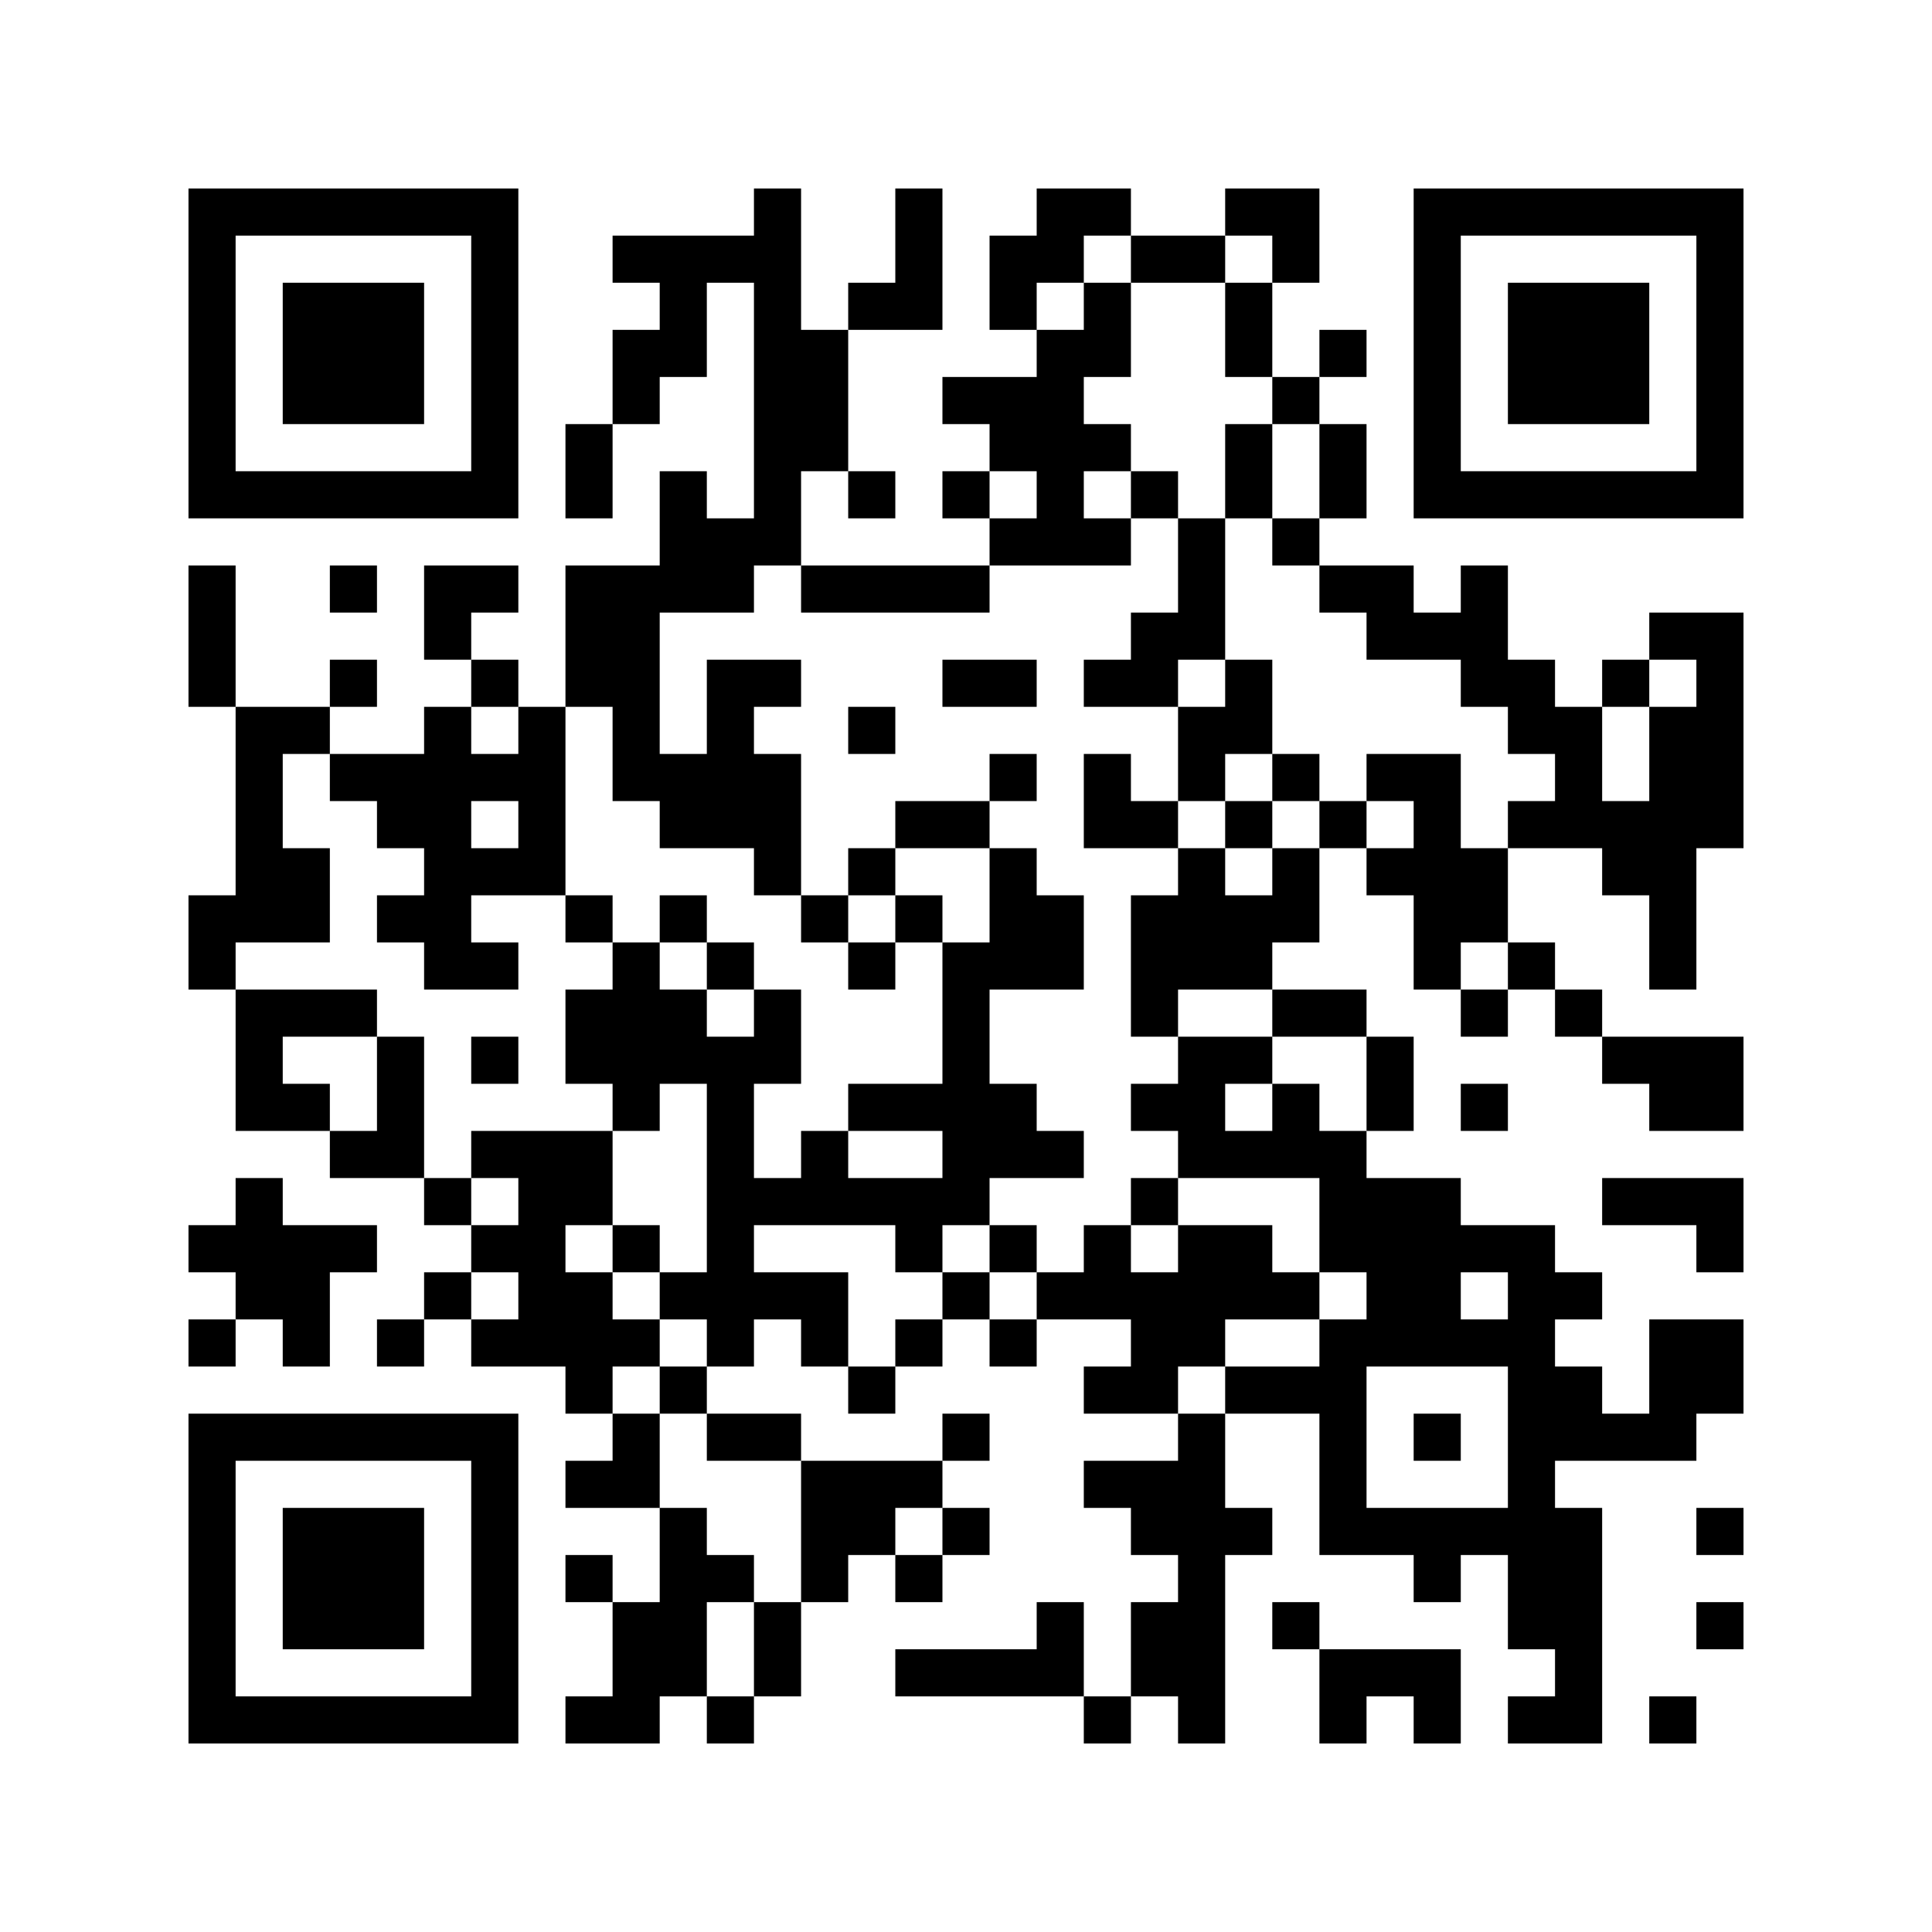
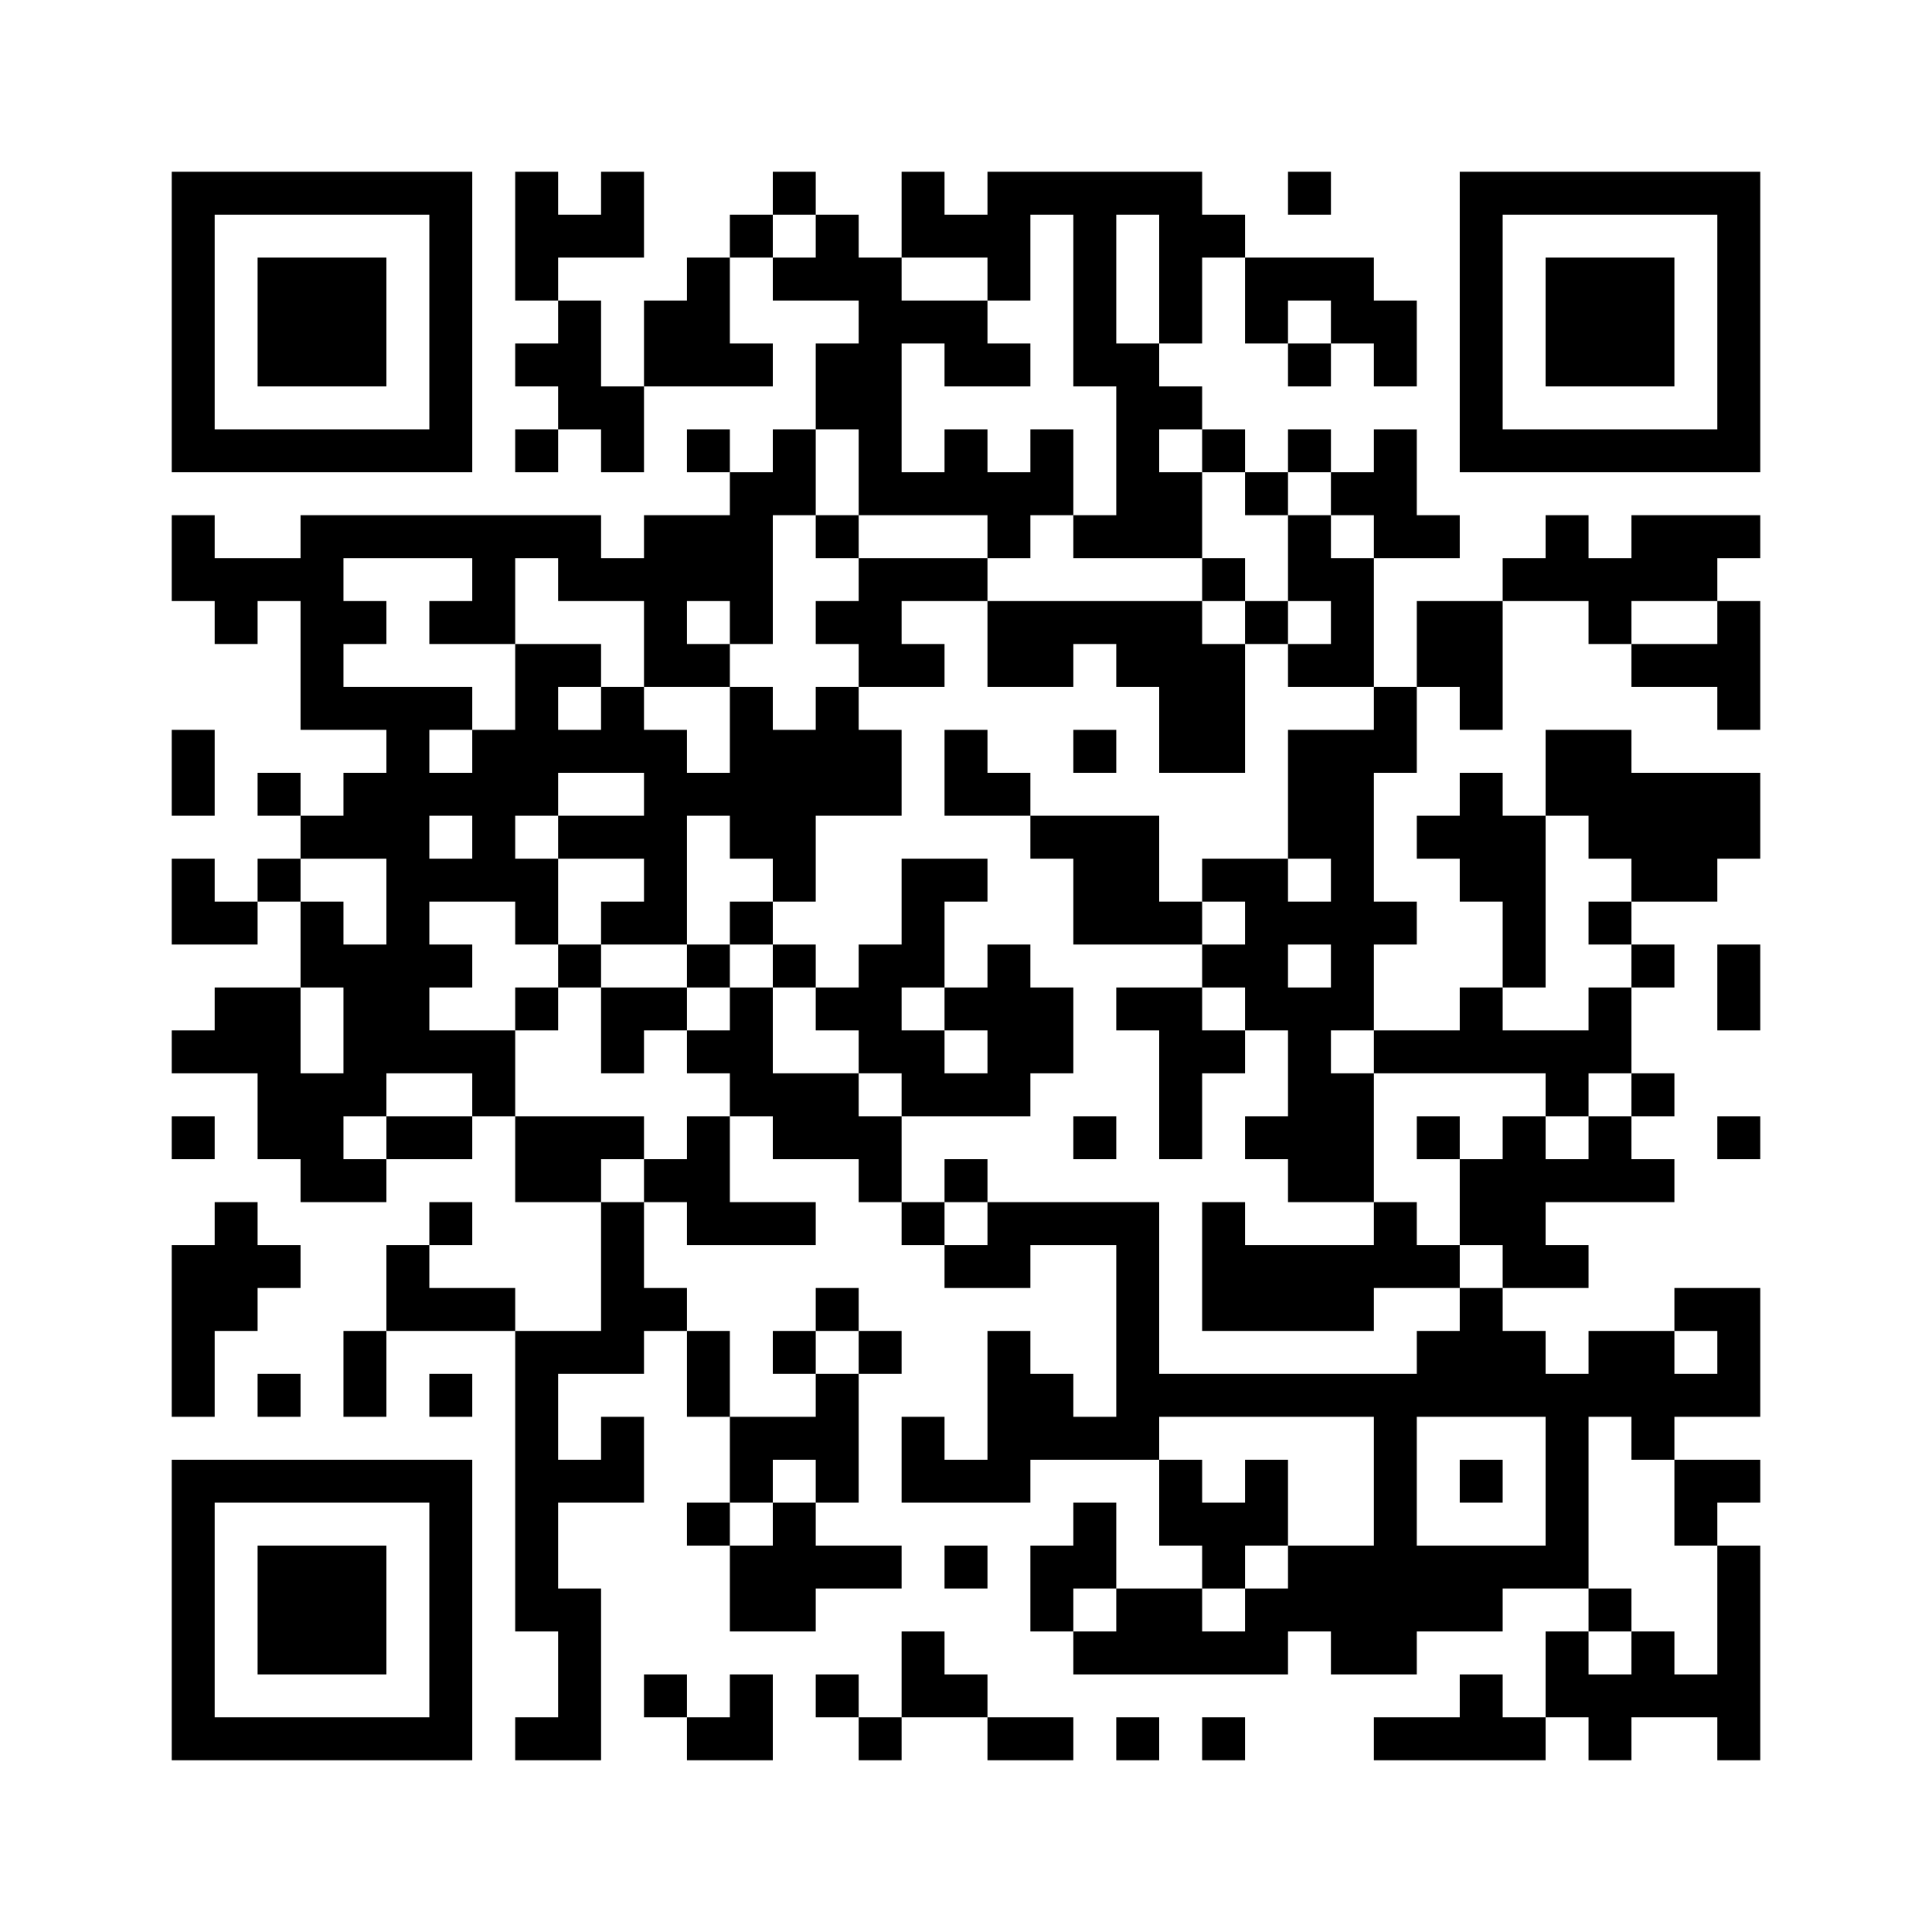
- <svg xmlns="http://www.w3.org/2000/svg" width="41mm" height="41mm" version="1.1" viewBox="0 0 41 41">
-   <path d="M4,4H5V5H4zM5,4H6V5H5zM6,4H7V5H6zM7,4H8V5H7zM8,4H9V5H8zM9,4H10V5H9zM10,4H11V5H10zM16,4H17V5H16zM19,4H20V5H19zM22,4H23V5H22zM23,4H24V5H23zM26,4H27V5H26zM27,4H28V5H27zM30,4H31V5H30zM31,4H32V5H31zM32,4H33V5H32zM33,4H34V5H33zM34,4H35V5H34zM35,4H36V5H35zM36,4H37V5H36zM4,5H5V6H4zM10,5H11V6H10zM13,5H14V6H13zM14,5H15V6H14zM15,5H16V6H15zM16,5H17V6H16zM19,5H20V6H19zM21,5H22V6H21zM22,5H23V6H22zM24,5H25V6H24zM25,5H26V6H25zM27,5H28V6H27zM30,5H31V6H30zM36,5H37V6H36zM4,6H5V7H4zM6,6H7V7H6zM7,6H8V7H7zM8,6H9V7H8zM10,6H11V7H10zM14,6H15V7H14zM16,6H17V7H16zM18,6H19V7H18zM19,6H20V7H19zM21,6H22V7H21zM23,6H24V7H23zM26,6H27V7H26zM30,6H31V7H30zM32,6H33V7H32zM33,6H34V7H33zM34,6H35V7H34zM36,6H37V7H36zM4,7H5V8H4zM6,7H7V8H6zM7,7H8V8H7zM8,7H9V8H8zM10,7H11V8H10zM13,7H14V8H13zM14,7H15V8H14zM16,7H17V8H16zM17,7H18V8H17zM22,7H23V8H22zM23,7H24V8H23zM26,7H27V8H26zM28,7H29V8H28zM30,7H31V8H30zM32,7H33V8H32zM33,7H34V8H33zM34,7H35V8H34zM36,7H37V8H36zM4,8H5V9H4zM6,8H7V9H6zM7,8H8V9H7zM8,8H9V9H8zM10,8H11V9H10zM13,8H14V9H13zM16,8H17V9H16zM17,8H18V9H17zM20,8H21V9H20zM21,8H22V9H21zM22,8H23V9H22zM27,8H28V9H27zM30,8H31V9H30zM32,8H33V9H32zM33,8H34V9H33zM34,8H35V9H34zM36,8H37V9H36zM4,9H5V10H4zM10,9H11V10H10zM12,9H13V10H12zM16,9H17V10H16zM17,9H18V10H17zM21,9H22V10H21zM22,9H23V10H22zM23,9H24V10H23zM26,9H27V10H26zM28,9H29V10H28zM30,9H31V10H30zM36,9H37V10H36zM4,10H5V11H4zM5,10H6V11H5zM6,10H7V11H6zM7,10H8V11H7zM8,10H9V11H8zM9,10H10V11H9zM10,10H11V11H10zM12,10H13V11H12zM14,10H15V11H14zM16,10H17V11H16zM18,10H19V11H18zM20,10H21V11H20zM22,10H23V11H22zM24,10H25V11H24zM26,10H27V11H26zM28,10H29V11H28zM30,10H31V11H30zM31,10H32V11H31zM32,10H33V11H32zM33,10H34V11H33zM34,10H35V11H34zM35,10H36V11H35zM36,10H37V11H36zM14,11H15V12H14zM15,11H16V12H15zM16,11H17V12H16zM21,11H22V12H21zM22,11H23V12H22zM23,11H24V12H23zM25,11H26V12H25zM27,11H28V12H27zM4,12H5V13H4zM7,12H8V13H7zM9,12H10V13H9zM10,12H11V13H10zM12,12H13V13H12zM13,12H14V13H13zM14,12H15V13H14zM15,12H16V13H15zM17,12H18V13H17zM18,12H19V13H18zM19,12H20V13H19zM20,12H21V13H20zM25,12H26V13H25zM28,12H29V13H28zM29,12H30V13H29zM31,12H32V13H31zM4,13H5V14H4zM9,13H10V14H9zM12,13H13V14H12zM13,13H14V14H13zM24,13H25V14H24zM25,13H26V14H25zM29,13H30V14H29zM30,13H31V14H30zM31,13H32V14H31zM35,13H36V14H35zM36,13H37V14H36zM4,14H5V15H4zM7,14H8V15H7zM10,14H11V15H10zM12,14H13V15H12zM13,14H14V15H13zM15,14H16V15H15zM16,14H17V15H16zM20,14H21V15H20zM21,14H22V15H21zM23,14H24V15H23zM24,14H25V15H24zM26,14H27V15H26zM31,14H32V15H31zM32,14H33V15H32zM34,14H35V15H34zM36,14H37V15H36zM5,15H6V16H5zM6,15H7V16H6zM9,15H10V16H9zM11,15H12V16H11zM13,15H14V16H13zM15,15H16V16H15zM18,15H19V16H18zM25,15H26V16H25zM26,15H27V16H26zM32,15H33V16H32zM33,15H34V16H33zM35,15H36V16H35zM36,15H37V16H36zM5,16H6V17H5zM7,16H8V17H7zM8,16H9V17H8zM9,16H10V17H9zM10,16H11V17H10zM11,16H12V17H11zM13,16H14V17H13zM14,16H15V17H14zM15,16H16V17H15zM16,16H17V17H16zM21,16H22V17H21zM23,16H24V17H23zM25,16H26V17H25zM27,16H28V17H27zM29,16H30V17H29zM30,16H31V17H30zM33,16H34V17H33zM35,16H36V17H35zM36,16H37V17H36zM5,17H6V18H5zM8,17H9V18H8zM9,17H10V18H9zM11,17H12V18H11zM14,17H15V18H14zM15,17H16V18H15zM16,17H17V18H16zM19,17H20V18H19zM20,17H21V18H20zM23,17H24V18H23zM24,17H25V18H24zM26,17H27V18H26zM28,17H29V18H28zM30,17H31V18H30zM32,17H33V18H32zM33,17H34V18H33zM34,17H35V18H34zM35,17H36V18H35zM36,17H37V18H36zM5,18H6V19H5zM6,18H7V19H6zM9,18H10V19H9zM10,18H11V19H10zM11,18H12V19H11zM16,18H17V19H16zM18,18H19V19H18zM21,18H22V19H21zM25,18H26V19H25zM27,18H28V19H27zM29,18H30V19H29zM30,18H31V19H30zM31,18H32V19H31zM34,18H35V19H34zM35,18H36V19H35zM4,19H5V20H4zM5,19H6V20H5zM6,19H7V20H6zM8,19H9V20H8zM9,19H10V20H9zM12,19H13V20H12zM14,19H15V20H14zM17,19H18V20H17zM19,19H20V20H19zM21,19H22V20H21zM22,19H23V20H22zM24,19H25V20H24zM25,19H26V20H25zM26,19H27V20H26zM27,19H28V20H27zM30,19H31V20H30zM31,19H32V20H31zM35,19H36V20H35zM4,20H5V21H4zM9,20H10V21H9zM10,20H11V21H10zM13,20H14V21H13zM15,20H16V21H15zM18,20H19V21H18zM20,20H21V21H20zM21,20H22V21H21zM22,20H23V21H22zM24,20H25V21H24zM25,20H26V21H25zM26,20H27V21H26zM30,20H31V21H30zM32,20H33V21H32zM35,20H36V21H35zM5,21H6V22H5zM6,21H7V22H6zM7,21H8V22H7zM12,21H13V22H12zM13,21H14V22H13zM14,21H15V22H14zM16,21H17V22H16zM20,21H21V22H20zM24,21H25V22H24zM27,21H28V22H27zM28,21H29V22H28zM31,21H32V22H31zM33,21H34V22H33zM5,22H6V23H5zM8,22H9V23H8zM10,22H11V23H10zM12,22H13V23H12zM13,22H14V23H13zM14,22H15V23H14zM15,22H16V23H15zM16,22H17V23H16zM20,22H21V23H20zM25,22H26V23H25zM26,22H27V23H26zM29,22H30V23H29zM34,22H35V23H34zM35,22H36V23H35zM36,22H37V23H36zM5,23H6V24H5zM6,23H7V24H6zM8,23H9V24H8zM13,23H14V24H13zM15,23H16V24H15zM18,23H19V24H18zM19,23H20V24H19zM20,23H21V24H20zM21,23H22V24H21zM24,23H25V24H24zM25,23H26V24H25zM27,23H28V24H27zM29,23H30V24H29zM31,23H32V24H31zM35,23H36V24H35zM36,23H37V24H36zM7,24H8V25H7zM8,24H9V25H8zM10,24H11V25H10zM11,24H12V25H11zM12,24H13V25H12zM15,24H16V25H15zM17,24H18V25H17zM20,24H21V25H20zM21,24H22V25H21zM22,24H23V25H22zM25,24H26V25H25zM26,24H27V25H26zM27,24H28V25H27zM28,24H29V25H28zM5,25H6V26H5zM9,25H10V26H9zM11,25H12V26H11zM12,25H13V26H12zM15,25H16V26H15zM16,25H17V26H16zM17,25H18V26H17zM18,25H19V26H18zM19,25H20V26H19zM20,25H21V26H20zM24,25H25V26H24zM28,25H29V26H28zM29,25H30V26H29zM30,25H31V26H30zM34,25H35V26H34zM35,25H36V26H35zM36,25H37V26H36zM4,26H5V27H4zM5,26H6V27H5zM6,26H7V27H6zM7,26H8V27H7zM10,26H11V27H10zM11,26H12V27H11zM13,26H14V27H13zM15,26H16V27H15zM19,26H20V27H19zM21,26H22V27H21zM23,26H24V27H23zM25,26H26V27H25zM26,26H27V27H26zM28,26H29V27H28zM29,26H30V27H29zM30,26H31V27H30zM31,26H32V27H31zM32,26H33V27H32zM36,26H37V27H36zM5,27H6V28H5zM6,27H7V28H6zM9,27H10V28H9zM11,27H12V28H11zM12,27H13V28H12zM14,27H15V28H14zM15,27H16V28H15zM16,27H17V28H16zM17,27H18V28H17zM20,27H21V28H20zM22,27H23V28H22zM23,27H24V28H23zM24,27H25V28H24zM25,27H26V28H25zM26,27H27V28H26zM27,27H28V28H27zM29,27H30V28H29zM30,27H31V28H30zM32,27H33V28H32zM33,27H34V28H33zM4,28H5V29H4zM6,28H7V29H6zM8,28H9V29H8zM10,28H11V29H10zM11,28H12V29H11zM12,28H13V29H12zM13,28H14V29H13zM15,28H16V29H15zM17,28H18V29H17zM19,28H20V29H19zM21,28H22V29H21zM24,28H25V29H24zM25,28H26V29H25zM28,28H29V29H28zM29,28H30V29H29zM30,28H31V29H30zM31,28H32V29H31zM32,28H33V29H32zM35,28H36V29H35zM36,28H37V29H36zM12,29H13V30H12zM14,29H15V30H14zM18,29H19V30H18zM23,29H24V30H23zM24,29H25V30H24zM26,29H27V30H26zM27,29H28V30H27zM28,29H29V30H28zM32,29H33V30H32zM33,29H34V30H33zM35,29H36V30H35zM36,29H37V30H36zM4,30H5V31H4zM5,30H6V31H5zM6,30H7V31H6zM7,30H8V31H7zM8,30H9V31H8zM9,30H10V31H9zM10,30H11V31H10zM13,30H14V31H13zM15,30H16V31H15zM16,30H17V31H16zM20,30H21V31H20zM25,30H26V31H25zM28,30H29V31H28zM30,30H31V31H30zM32,30H33V31H32zM33,30H34V31H33zM34,30H35V31H34zM35,30H36V31H35zM4,31H5V32H4zM10,31H11V32H10zM12,31H13V32H12zM13,31H14V32H13zM17,31H18V32H17zM18,31H19V32H18zM19,31H20V32H19zM23,31H24V32H23zM24,31H25V32H24zM25,31H26V32H25zM28,31H29V32H28zM32,31H33V32H32zM4,32H5V33H4zM6,32H7V33H6zM7,32H8V33H7zM8,32H9V33H8zM10,32H11V33H10zM14,32H15V33H14zM17,32H18V33H17zM18,32H19V33H18zM20,32H21V33H20zM24,32H25V33H24zM25,32H26V33H25zM26,32H27V33H26zM28,32H29V33H28zM29,32H30V33H29zM30,32H31V33H30zM31,32H32V33H31zM32,32H33V33H32zM33,32H34V33H33zM36,32H37V33H36zM4,33H5V34H4zM6,33H7V34H6zM7,33H8V34H7zM8,33H9V34H8zM10,33H11V34H10zM12,33H13V34H12zM14,33H15V34H14zM15,33H16V34H15zM17,33H18V34H17zM19,33H20V34H19zM25,33H26V34H25zM30,33H31V34H30zM32,33H33V34H32zM33,33H34V34H33zM4,34H5V35H4zM6,34H7V35H6zM7,34H8V35H7zM8,34H9V35H8zM10,34H11V35H10zM13,34H14V35H13zM14,34H15V35H14zM16,34H17V35H16zM22,34H23V35H22zM24,34H25V35H24zM25,34H26V35H25zM27,34H28V35H27zM32,34H33V35H32zM33,34H34V35H33zM36,34H37V35H36zM4,35H5V36H4zM10,35H11V36H10zM13,35H14V36H13zM14,35H15V36H14zM16,35H17V36H16zM19,35H20V36H19zM20,35H21V36H20zM21,35H22V36H21zM22,35H23V36H22zM24,35H25V36H24zM25,35H26V36H25zM28,35H29V36H28zM29,35H30V36H29zM30,35H31V36H30zM33,35H34V36H33zM4,36H5V37H4zM5,36H6V37H5zM6,36H7V37H6zM7,36H8V37H7zM8,36H9V37H8zM9,36H10V37H9zM10,36H11V37H10zM12,36H13V37H12zM13,36H14V37H13zM15,36H16V37H15zM23,36H24V37H23zM25,36H26V37H25zM28,36H29V37H28zM30,36H31V37H30zM32,36H33V37H32zM33,36H34V37H33zM35,36H36V37H35z" id="qr-path" fill="#000000" fill-opacity="1" fill-rule="nonzero" stroke="none" />
+ <svg xmlns="http://www.w3.org/2000/svg" width="45mm" height="45mm" version="1.1" viewBox="0 0 45 45">
+   <path d="M4,4H5V5H4zM5,4H6V5H5zM6,4H7V5H6zM7,4H8V5H7zM8,4H9V5H8zM9,4H10V5H9zM10,4H11V5H10zM12,4H13V5H12zM14,4H15V5H14zM18,4H19V5H18zM21,4H22V5H21zM23,4H24V5H23zM24,4H25V5H24zM25,4H26V5H25zM26,4H27V5H26zM27,4H28V5H27zM30,4H31V5H30zM34,4H35V5H34zM35,4H36V5H35zM36,4H37V5H36zM37,4H38V5H37zM38,4H39V5H38zM39,4H40V5H39zM40,4H41V5H40zM4,5H5V6H4zM10,5H11V6H10zM12,5H13V6H12zM13,5H14V6H13zM14,5H15V6H14zM17,5H18V6H17zM19,5H20V6H19zM21,5H22V6H21zM22,5H23V6H22zM23,5H24V6H23zM25,5H26V6H25zM27,5H28V6H27zM28,5H29V6H28zM34,5H35V6H34zM40,5H41V6H40zM4,6H5V7H4zM6,6H7V7H6zM7,6H8V7H7zM8,6H9V7H8zM10,6H11V7H10zM12,6H13V7H12zM16,6H17V7H16zM18,6H19V7H18zM19,6H20V7H19zM20,6H21V7H20zM23,6H24V7H23zM25,6H26V7H25zM27,6H28V7H27zM29,6H30V7H29zM30,6H31V7H30zM31,6H32V7H31zM34,6H35V7H34zM36,6H37V7H36zM37,6H38V7H37zM38,6H39V7H38zM40,6H41V7H40zM4,7H5V8H4zM6,7H7V8H6zM7,7H8V8H7zM8,7H9V8H8zM10,7H11V8H10zM13,7H14V8H13zM15,7H16V8H15zM16,7H17V8H16zM20,7H21V8H20zM21,7H22V8H21zM22,7H23V8H22zM25,7H26V8H25zM27,7H28V8H27zM29,7H30V8H29zM31,7H32V8H31zM32,7H33V8H32zM34,7H35V8H34zM36,7H37V8H36zM37,7H38V8H37zM38,7H39V8H38zM40,7H41V8H40zM4,8H5V9H4zM6,8H7V9H6zM7,8H8V9H7zM8,8H9V9H8zM10,8H11V9H10zM12,8H13V9H12zM13,8H14V9H13zM15,8H16V9H15zM16,8H17V9H16zM17,8H18V9H17zM19,8H20V9H19zM20,8H21V9H20zM22,8H23V9H22zM23,8H24V9H23zM25,8H26V9H25zM26,8H27V9H26zM30,8H31V9H30zM32,8H33V9H32zM34,8H35V9H34zM36,8H37V9H36zM37,8H38V9H37zM38,8H39V9H38zM40,8H41V9H40zM4,9H5V10H4zM10,9H11V10H10zM13,9H14V10H13zM14,9H15V10H14zM19,9H20V10H19zM20,9H21V10H20zM26,9H27V10H26zM27,9H28V10H27zM34,9H35V10H34zM40,9H41V10H40zM4,10H5V11H4zM5,10H6V11H5zM6,10H7V11H6zM7,10H8V11H7zM8,10H9V11H8zM9,10H10V11H9zM10,10H11V11H10zM12,10H13V11H12zM14,10H15V11H14zM16,10H17V11H16zM18,10H19V11H18zM20,10H21V11H20zM22,10H23V11H22zM24,10H25V11H24zM26,10H27V11H26zM28,10H29V11H28zM30,10H31V11H30zM32,10H33V11H32zM34,10H35V11H34zM35,10H36V11H35zM36,10H37V11H36zM37,10H38V11H37zM38,10H39V11H38zM39,10H40V11H39zM40,10H41V11H40zM17,11H18V12H17zM18,11H19V12H18zM20,11H21V12H20zM21,11H22V12H21zM22,11H23V12H22zM23,11H24V12H23zM24,11H25V12H24zM26,11H27V12H26zM27,11H28V12H27zM29,11H30V12H29zM31,11H32V12H31zM32,11H33V12H32zM4,12H5V13H4zM7,12H8V13H7zM8,12H9V13H8zM9,12H10V13H9zM10,12H11V13H10zM11,12H12V13H11zM12,12H13V13H12zM13,12H14V13H13zM15,12H16V13H15zM16,12H17V13H16zM17,12H18V13H17zM19,12H20V13H19zM23,12H24V13H23zM25,12H26V13H25zM26,12H27V13H26zM27,12H28V13H27zM30,12H31V13H30zM32,12H33V13H32zM33,12H34V13H33zM36,12H37V13H36zM38,12H39V13H38zM39,12H40V13H39zM40,12H41V13H40zM4,13H5V14H4zM5,13H6V14H5zM6,13H7V14H6zM7,13H8V14H7zM11,13H12V14H11zM13,13H14V14H13zM14,13H15V14H14zM15,13H16V14H15zM16,13H17V14H16zM17,13H18V14H17zM20,13H21V14H20zM21,13H22V14H21zM22,13H23V14H22zM28,13H29V14H28zM30,13H31V14H30zM31,13H32V14H31zM35,13H36V14H35zM36,13H37V14H36zM37,13H38V14H37zM38,13H39V14H38zM39,13H40V14H39zM5,14H6V15H5zM7,14H8V15H7zM8,14H9V15H8zM10,14H11V15H10zM11,14H12V15H11zM15,14H16V15H15zM17,14H18V15H17zM19,14H20V15H19zM20,14H21V15H20zM23,14H24V15H23zM24,14H25V15H24zM25,14H26V15H25zM26,14H27V15H26zM27,14H28V15H27zM29,14H30V15H29zM31,14H32V15H31zM33,14H34V15H33zM34,14H35V15H34zM37,14H38V15H37zM40,14H41V15H40zM7,15H8V16H7zM12,15H13V16H12zM13,15H14V16H13zM15,15H16V16H15zM16,15H17V16H16zM20,15H21V16H20zM21,15H22V16H21zM23,15H24V16H23zM24,15H25V16H24zM26,15H27V16H26zM27,15H28V16H27zM28,15H29V16H28zM30,15H31V16H30zM31,15H32V16H31zM33,15H34V16H33zM34,15H35V16H34zM38,15H39V16H38zM39,15H40V16H39zM40,15H41V16H40zM7,16H8V17H7zM8,16H9V17H8zM9,16H10V17H9zM10,16H11V17H10zM12,16H13V17H12zM14,16H15V17H14zM17,16H18V17H17zM19,16H20V17H19zM27,16H28V17H27zM28,16H29V17H28zM32,16H33V17H32zM34,16H35V17H34zM40,16H41V17H40zM4,17H5V18H4zM9,17H10V18H9zM11,17H12V18H11zM12,17H13V18H12zM13,17H14V18H13zM14,17H15V18H14zM15,17H16V18H15zM17,17H18V18H17zM18,17H19V18H18zM19,17H20V18H19zM20,17H21V18H20zM22,17H23V18H22zM25,17H26V18H25zM27,17H28V18H27zM28,17H29V18H28zM30,17H31V18H30zM31,17H32V18H31zM32,17H33V18H32zM36,17H37V18H36zM37,17H38V18H37zM4,18H5V19H4zM6,18H7V19H6zM8,18H9V19H8zM9,18H10V19H9zM10,18H11V19H10zM11,18H12V19H11zM12,18H13V19H12zM15,18H16V19H15zM16,18H17V19H16zM17,18H18V19H17zM18,18H19V19H18zM19,18H20V19H19zM20,18H21V19H20zM22,18H23V19H22zM23,18H24V19H23zM30,18H31V19H30zM31,18H32V19H31zM34,18H35V19H34zM36,18H37V19H36zM37,18H38V19H37zM38,18H39V19H38zM39,18H40V19H39zM40,18H41V19H40zM7,19H8V20H7zM8,19H9V20H8zM9,19H10V20H9zM11,19H12V20H11zM13,19H14V20H13zM14,19H15V20H14zM15,19H16V20H15zM17,19H18V20H17zM18,19H19V20H18zM24,19H25V20H24zM25,19H26V20H25zM26,19H27V20H26zM30,19H31V20H30zM31,19H32V20H31zM33,19H34V20H33zM34,19H35V20H34zM35,19H36V20H35zM37,19H38V20H37zM38,19H39V20H38zM39,19H40V20H39zM40,19H41V20H40zM4,20H5V21H4zM6,20H7V21H6zM9,20H10V21H9zM10,20H11V21H10zM11,20H12V21H11zM12,20H13V21H12zM15,20H16V21H15zM18,20H19V21H18zM21,20H22V21H21zM22,20H23V21H22zM25,20H26V21H25zM26,20H27V21H26zM28,20H29V21H28zM29,20H30V21H29zM31,20H32V21H31zM34,20H35V21H34zM35,20H36V21H35zM38,20H39V21H38zM39,20H40V21H39zM4,21H5V22H4zM5,21H6V22H5zM7,21H8V22H7zM9,21H10V22H9zM12,21H13V22H12zM14,21H15V22H14zM15,21H16V22H15zM17,21H18V22H17zM21,21H22V22H21zM25,21H26V22H25zM26,21H27V22H26zM27,21H28V22H27zM29,21H30V22H29zM30,21H31V22H30zM31,21H32V22H31zM32,21H33V22H32zM35,21H36V22H35zM37,21H38V22H37zM7,22H8V23H7zM8,22H9V23H8zM9,22H10V23H9zM10,22H11V23H10zM13,22H14V23H13zM16,22H17V23H16zM18,22H19V23H18zM20,22H21V23H20zM21,22H22V23H21zM23,22H24V23H23zM28,22H29V23H28zM29,22H30V23H29zM31,22H32V23H31zM35,22H36V23H35zM38,22H39V23H38zM40,22H41V23H40zM5,23H6V24H5zM6,23H7V24H6zM8,23H9V24H8zM9,23H10V24H9zM12,23H13V24H12zM14,23H15V24H14zM15,23H16V24H15zM17,23H18V24H17zM19,23H20V24H19zM20,23H21V24H20zM22,23H23V24H22zM23,23H24V24H23zM24,23H25V24H24zM26,23H27V24H26zM27,23H28V24H27zM29,23H30V24H29zM30,23H31V24H30zM31,23H32V24H31zM34,23H35V24H34zM37,23H38V24H37zM40,23H41V24H40zM4,24H5V25H4zM5,24H6V25H5zM6,24H7V25H6zM8,24H9V25H8zM9,24H10V25H9zM10,24H11V25H10zM11,24H12V25H11zM14,24H15V25H14zM16,24H17V25H16zM17,24H18V25H17zM20,24H21V25H20zM21,24H22V25H21zM23,24H24V25H23zM24,24H25V25H24zM27,24H28V25H27zM28,24H29V25H28zM30,24H31V25H30zM32,24H33V25H32zM33,24H34V25H33zM34,24H35V25H34zM35,24H36V25H35zM36,24H37V25H36zM37,24H38V25H37zM6,25H7V26H6zM7,25H8V26H7zM8,25H9V26H8zM11,25H12V26H11zM17,25H18V26H17zM18,25H19V26H18zM19,25H20V26H19zM21,25H22V26H21zM22,25H23V26H22zM23,25H24V26H23zM27,25H28V26H27zM30,25H31V26H30zM31,25H32V26H31zM36,25H37V26H36zM38,25H39V26H38zM4,26H5V27H4zM6,26H7V27H6zM7,26H8V27H7zM9,26H10V27H9zM10,26H11V27H10zM12,26H13V27H12zM13,26H14V27H13zM14,26H15V27H14zM16,26H17V27H16zM18,26H19V27H18zM19,26H20V27H19zM20,26H21V27H20zM25,26H26V27H25zM27,26H28V27H27zM29,26H30V27H29zM30,26H31V27H30zM31,26H32V27H31zM33,26H34V27H33zM35,26H36V27H35zM37,26H38V27H37zM40,26H41V27H40zM7,27H8V28H7zM8,27H9V28H8zM12,27H13V28H12zM13,27H14V28H13zM15,27H16V28H15zM16,27H17V28H16zM20,27H21V28H20zM22,27H23V28H22zM30,27H31V28H30zM31,27H32V28H31zM34,27H35V28H34zM35,27H36V28H35zM36,27H37V28H36zM37,27H38V28H37zM38,27H39V28H38zM5,28H6V29H5zM10,28H11V29H10zM14,28H15V29H14zM16,28H17V29H16zM17,28H18V29H17zM18,28H19V29H18zM21,28H22V29H21zM23,28H24V29H23zM24,28H25V29H24zM25,28H26V29H25zM26,28H27V29H26zM28,28H29V29H28zM32,28H33V29H32zM34,28H35V29H34zM35,28H36V29H35zM4,29H5V30H4zM5,29H6V30H5zM6,29H7V30H6zM9,29H10V30H9zM14,29H15V30H14zM22,29H23V30H22zM23,29H24V30H23zM26,29H27V30H26zM28,29H29V30H28zM29,29H30V30H29zM30,29H31V30H30zM31,29H32V30H31zM32,29H33V30H32zM33,29H34V30H33zM35,29H36V30H35zM36,29H37V30H36zM4,30H5V31H4zM5,30H6V31H5zM9,30H10V31H9zM10,30H11V31H10zM11,30H12V31H11zM14,30H15V31H14zM15,30H16V31H15zM19,30H20V31H19zM26,30H27V31H26zM28,30H29V31H28zM29,30H30V31H29zM30,30H31V31H30zM31,30H32V31H31zM34,30H35V31H34zM39,30H40V31H39zM40,30H41V31H40zM4,31H5V32H4zM8,31H9V32H8zM12,31H13V32H12zM13,31H14V32H13zM14,31H15V32H14zM16,31H17V32H16zM18,31H19V32H18zM20,31H21V32H20zM23,31H24V32H23zM26,31H27V32H26zM33,31H34V32H33zM34,31H35V32H34zM35,31H36V32H35zM37,31H38V32H37zM38,31H39V32H38zM40,31H41V32H40zM4,32H5V33H4zM6,32H7V33H6zM8,32H9V33H8zM10,32H11V33H10zM12,32H13V33H12zM16,32H17V33H16zM19,32H20V33H19zM23,32H24V33H23zM24,32H25V33H24zM26,32H27V33H26zM27,32H28V33H27zM28,32H29V33H28zM29,32H30V33H29zM30,32H31V33H30zM31,32H32V33H31zM32,32H33V33H32zM33,32H34V33H33zM34,32H35V33H34zM35,32H36V33H35zM36,32H37V33H36zM37,32H38V33H37zM38,32H39V33H38zM39,32H40V33H39zM40,32H41V33H40zM12,33H13V34H12zM14,33H15V34H14zM17,33H18V34H17zM18,33H19V34H18zM19,33H20V34H19zM21,33H22V34H21zM23,33H24V34H23zM24,33H25V34H24zM25,33H26V34H25zM26,33H27V34H26zM32,33H33V34H32zM36,33H37V34H36zM38,33H39V34H38zM4,34H5V35H4zM5,34H6V35H5zM6,34H7V35H6zM7,34H8V35H7zM8,34H9V35H8zM9,34H10V35H9zM10,34H11V35H10zM12,34H13V35H12zM13,34H14V35H13zM14,34H15V35H14zM17,34H18V35H17zM19,34H20V35H19zM21,34H22V35H21zM22,34H23V35H22zM23,34H24V35H23zM27,34H28V35H27zM29,34H30V35H29zM32,34H33V35H32zM34,34H35V35H34zM36,34H37V35H36zM39,34H40V35H39zM40,34H41V35H40zM4,35H5V36H4zM10,35H11V36H10zM12,35H13V36H12zM16,35H17V36H16zM18,35H19V36H18zM25,35H26V36H25zM27,35H28V36H27zM28,35H29V36H28zM29,35H30V36H29zM32,35H33V36H32zM36,35H37V36H36zM39,35H40V36H39zM4,36H5V37H4zM6,36H7V37H6zM7,36H8V37H7zM8,36H9V37H8zM10,36H11V37H10zM12,36H13V37H12zM17,36H18V37H17zM18,36H19V37H18zM19,36H20V37H19zM20,36H21V37H20zM22,36H23V37H22zM24,36H25V37H24zM25,36H26V37H25zM28,36H29V37H28zM30,36H31V37H30zM31,36H32V37H31zM32,36H33V37H32zM33,36H34V37H33zM34,36H35V37H34zM35,36H36V37H35zM36,36H37V37H36zM40,36H41V37H40zM4,37H5V38H4zM6,37H7V38H6zM7,37H8V38H7zM8,37H9V38H8zM10,37H11V38H10zM12,37H13V38H12zM13,37H14V38H13zM17,37H18V38H17zM18,37H19V38H18zM24,37H25V38H24zM26,37H27V38H26zM27,37H28V38H27zM29,37H30V38H29zM30,37H31V38H30zM31,37H32V38H31zM32,37H33V38H32zM33,37H34V38H33zM34,37H35V38H34zM37,37H38V38H37zM40,37H41V38H40zM4,38H5V39H4zM6,38H7V39H6zM7,38H8V39H7zM8,38H9V39H8zM10,38H11V39H10zM13,38H14V39H13zM21,38H22V39H21zM25,38H26V39H25zM26,38H27V39H26zM27,38H28V39H27zM28,38H29V39H28zM29,38H30V39H29zM31,38H32V39H31zM32,38H33V39H32zM36,38H37V39H36zM38,38H39V39H38zM40,38H41V39H40zM4,39H5V40H4zM10,39H11V40H10zM13,39H14V40H13zM15,39H16V40H15zM17,39H18V40H17zM19,39H20V40H19zM21,39H22V40H21zM22,39H23V40H22zM34,39H35V40H34zM36,39H37V40H36zM37,39H38V40H37zM38,39H39V40H38zM39,39H40V40H39zM40,39H41V40H40zM4,40H5V41H4zM5,40H6V41H5zM6,40H7V41H6zM7,40H8V41H7zM8,40H9V41H8zM9,40H10V41H9zM10,40H11V41H10zM12,40H13V41H12zM13,40H14V41H13zM16,40H17V41H16zM17,40H18V41H17zM20,40H21V41H20zM23,40H24V41H23zM24,40H25V41H24zM26,40H27V41H26zM28,40H29V41H28zM32,40H33V41H32zM33,40H34V41H33zM34,40H35V41H34zM35,40H36V41H35zM37,40H38V41H37zM40,40H41V41H40z" id="qr-path" fill="#000000" fill-opacity="1" fill-rule="nonzero" stroke="none" />
</svg>
